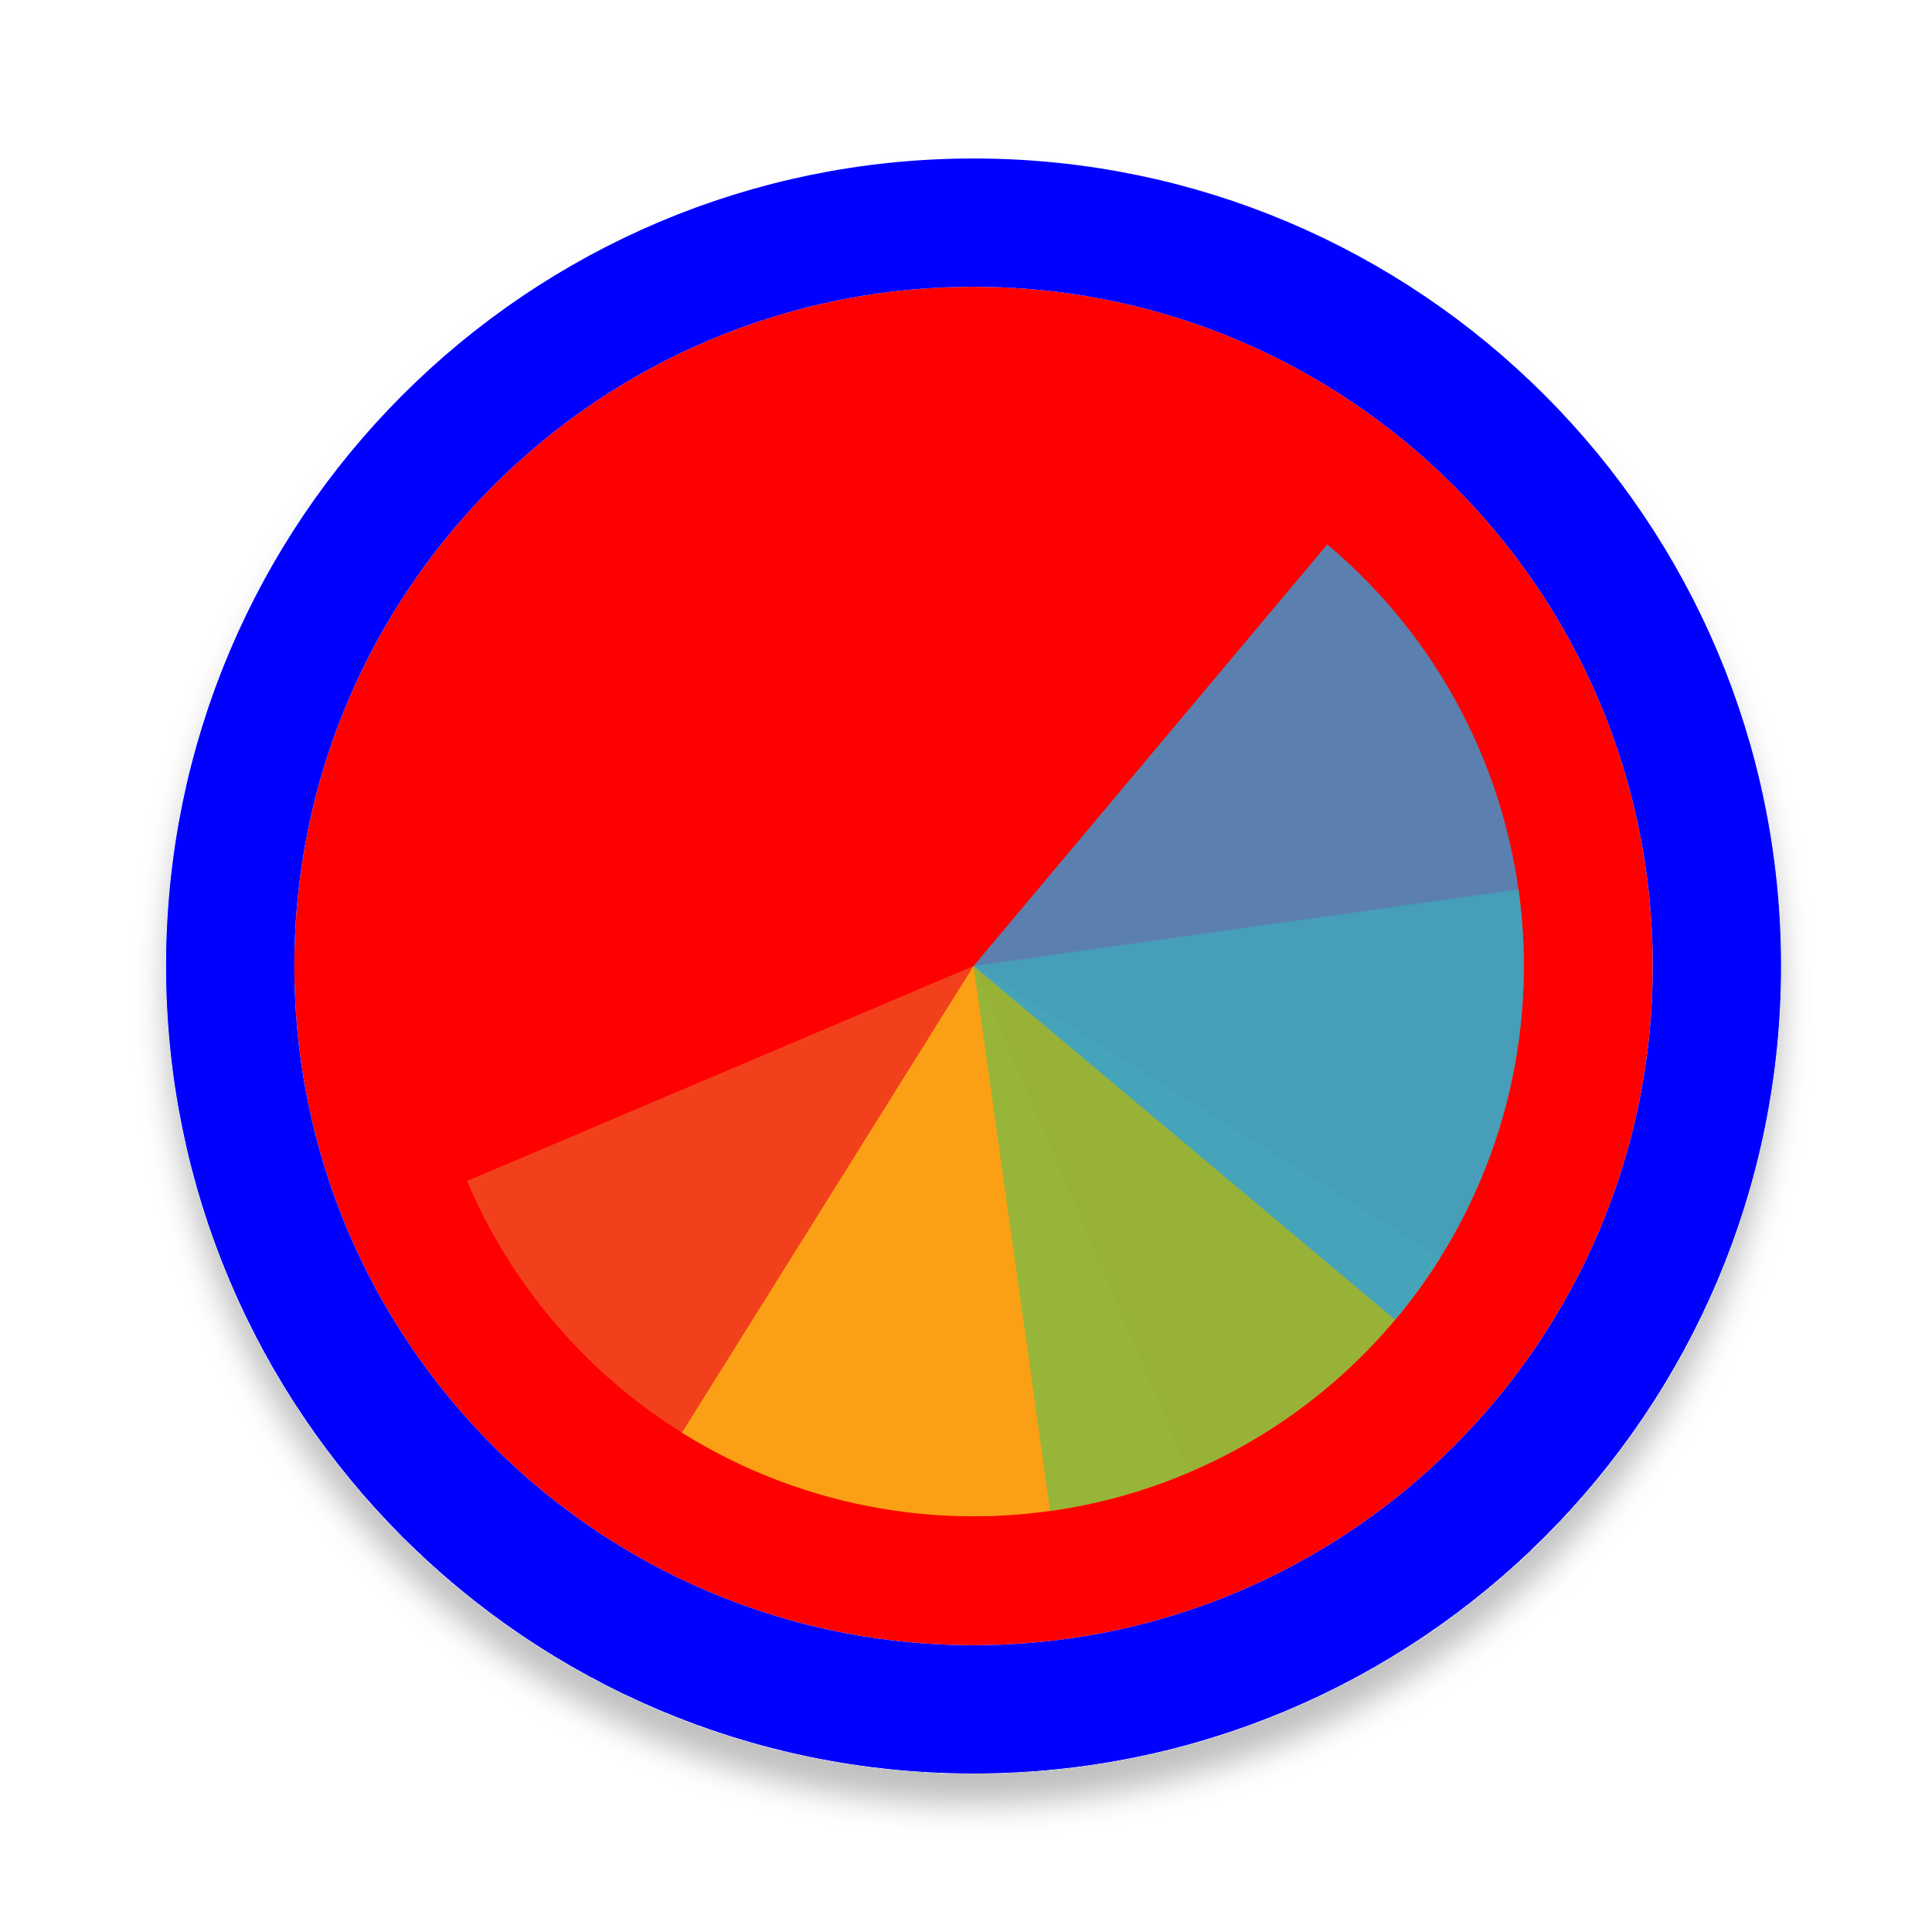
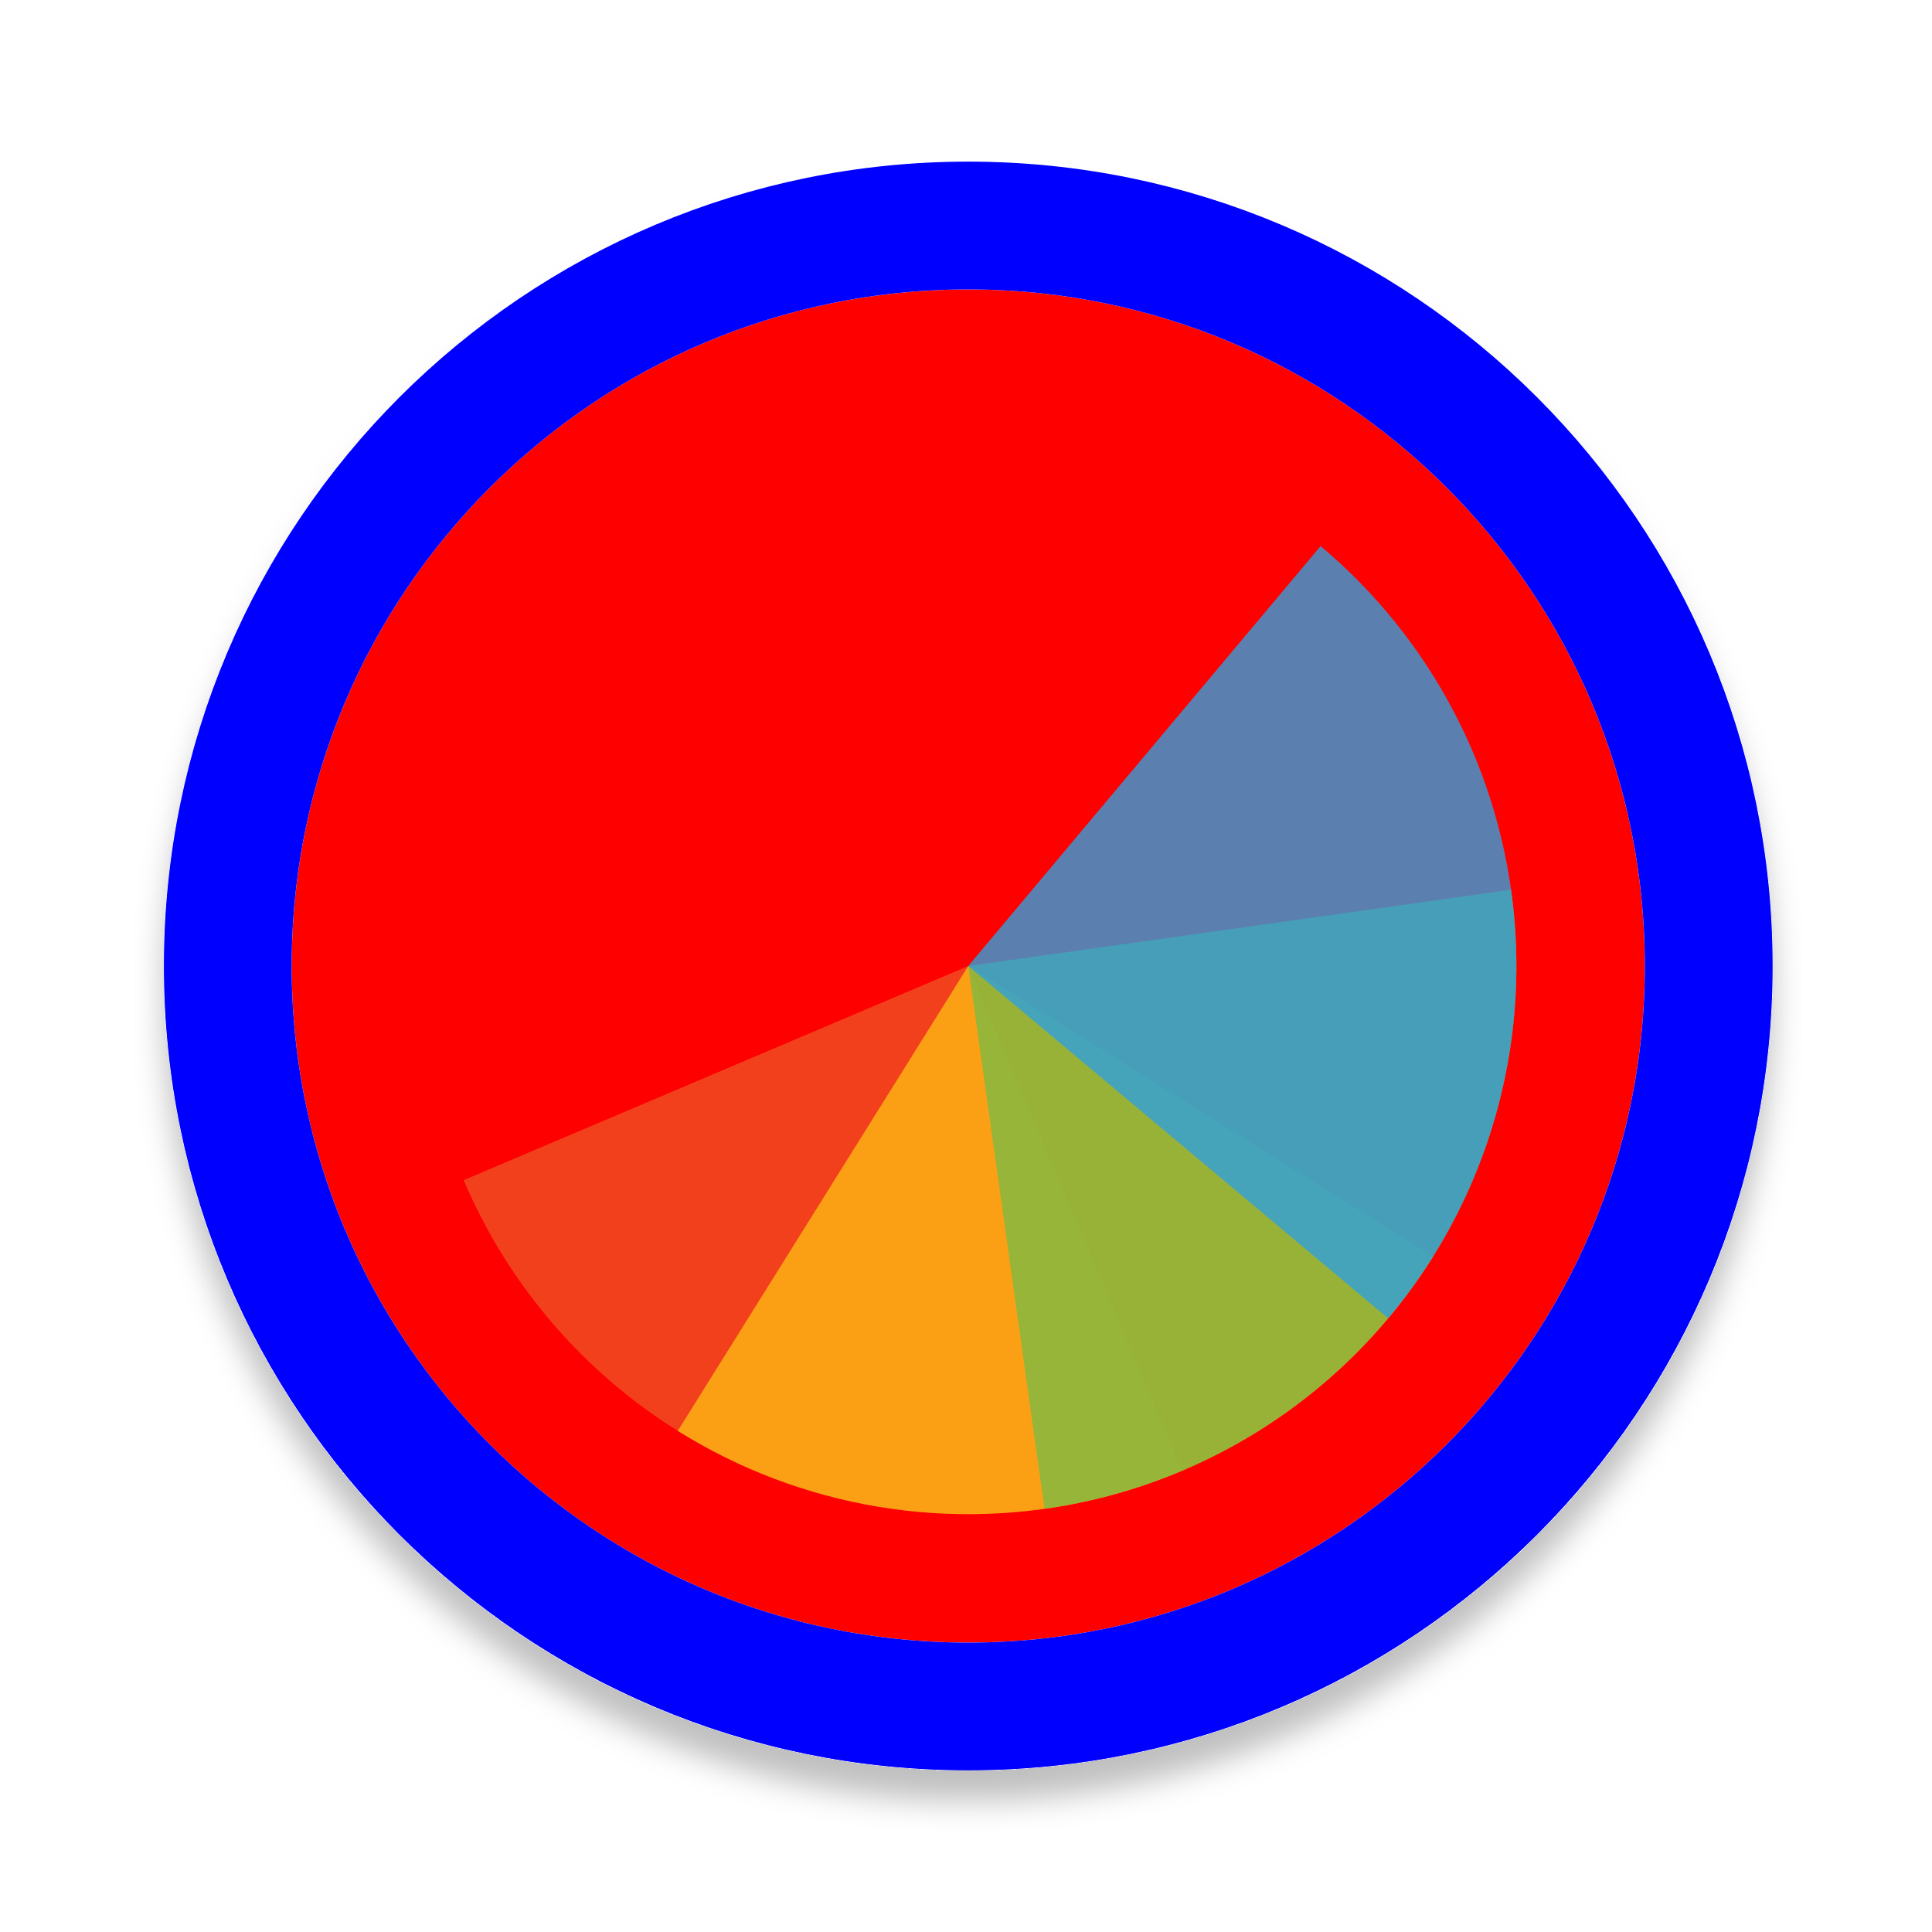
- <svg xmlns="http://www.w3.org/2000/svg" width="256" height="256" viewBox="0 0 256 256" fill="none">
+ <svg xmlns="http://www.w3.org/2000/svg" width="256" height="256" viewBox="0 0 257 256" fill="none">
  <g filter="url(#filter0_d_3519_2946)">
-     <path d="M219 128C219 177.706 178.706 218 129 218C79.294 218 39 177.706 39 128C39 78.294 79.294 38 129 38C178.706 38 219 78.294 219 128Z" fill="#FF0000" />
-     <path d="M129 226.5C183.4 226.5 227.5 182.4 227.5 128C227.5 73.6 183.4 29.5 129 29.5C74.6 29.5 30.5 73.6 30.5 128C30.5 182.4 74.6 226.5 129 226.5Z" stroke="#0000FF" stroke-width="17" />
+     <path d="M218.8 128C218.8 177.706 178.505 218 128.8 218C79.094 218 38.8 177.706 38.8 128C38.8 78.294 79.094 38 128.8 38C178.505 38 218.8 78.294 218.8 128Z" fill="#FF0000" />
+     <path d="M128.8 226.5C183.2 226.5 227.3 182.4 227.3 128C227.3 73.6 183.2 29.5 128.8 29.5C74.4 29.5 30.3 73.6 30.3 128C30.3 182.4 74.4 226.5 128.8 226.5Z" stroke="#0000FF" stroke-width="17" />
  </g>
-   <path d="M157.49 195.121L129 128L61.879 156.49C65.62 165.305 71.061 173.296 77.891 180.008C84.721 186.72 92.806 192.02 101.684 195.608C110.562 199.195 120.06 200.998 129.636 200.915C139.211 200.831 148.676 198.862 157.49 195.121Z" fill="#F05024" fill-opacity="0.8" />
-   <path d="M90.359 189.837L129 128L190.837 166.641C185.762 174.761 179.138 181.803 171.343 187.363C163.547 192.924 154.732 196.895 145.402 199.049C136.072 201.203 126.409 201.498 116.964 199.917C107.52 198.337 98.48 194.911 90.359 189.837Z" fill="#FCB813" fill-opacity="0.8" />
-   <path d="M201.207 117.853L129 128L139.148 200.207C148.63 198.875 157.757 195.688 166.008 190.828C174.258 185.968 181.471 179.53 187.234 171.883C192.996 164.236 197.196 155.528 199.594 146.258C201.992 136.987 202.54 127.335 201.207 117.853Z" fill="#7EBA41" fill-opacity="0.8" />
-   <path d="M184.857 174.87L129 128L175.87 72.143C183.205 78.298 189.257 85.838 193.678 94.331C198.1 102.825 200.805 112.106 201.639 121.645C202.474 131.184 201.421 140.795 198.542 149.927C195.662 159.059 191.012 167.535 184.857 174.87Z" fill="#32A0DA" fill-opacity="0.8" />
+   <path d="M157.29 195.121L128.8 128L61.679 156.49C65.42 165.305 70.861 173.296 77.691 180.008C84.52 186.72 92.605 192.02 101.484 195.608C110.362 199.195 119.86 200.998 129.435 200.915C139.011 200.831 148.476 198.862 157.29 195.121Z" fill="#F05024" fill-opacity="0.8" />
+   <path d="M90.159 189.837L128.8 128L190.636 166.641C185.562 174.761 178.938 181.803 171.142 187.363C163.347 192.924 154.532 196.895 145.202 199.049C135.872 201.203 126.209 201.498 116.764 199.917C107.32 198.337 98.279 194.911 90.159 189.837Z" fill="#FCB813" fill-opacity="0.8" />
+   <path d="M201.007 117.853L128.8 128L138.947 200.207C148.43 198.875 157.557 195.688 165.807 190.828C174.058 185.968 181.271 179.53 187.033 171.883C192.796 164.236 196.996 155.528 199.394 146.258C201.791 136.987 202.34 127.335 201.007 117.853Z" fill="#7EBA41" fill-opacity="0.8" />
+   <path d="M184.657 174.87L128.8 128L175.67 72.143C183.005 78.298 189.056 85.838 193.478 94.331C197.899 102.825 200.605 112.106 201.439 121.645C202.274 131.184 201.221 140.795 198.342 149.927C195.462 159.059 190.812 167.535 184.657 174.87Z" fill="#32A0DA" fill-opacity="0.8" />
  <defs>
-     <filter id="filter0_d_3519_2946" x="18" y="21" width="222" height="222" filterUnits="userSpaceOnUse" color-interpolation-filters="sRGB">
+     <filter id="filter0_d_3519_2946" x="17.8" y="21" width="222" height="222" filterUnits="userSpaceOnUse" color-interpolation-filters="sRGB">
      <feFlood flood-opacity="0" result="BackgroundImageFix" />
      <feColorMatrix in="SourceAlpha" type="matrix" values="0 0 0 0 0 0 0 0 0 0 0 0 0 0 0 0 0 0 127 0" result="hardAlpha" />
      <feOffset dy="4" />
      <feGaussianBlur stdDeviation="2" />
      <feComposite in2="hardAlpha" operator="out" />
      <feColorMatrix type="matrix" values="0 0 0 0 0 0 0 0 0 0 0 0 0 0 0 0 0 0 0.25 0" />
      <feBlend mode="normal" in2="BackgroundImageFix" result="effect1_dropShadow_3519_2946" />
      <feBlend mode="normal" in="SourceGraphic" in2="effect1_dropShadow_3519_2946" result="shape" />
    </filter>
  </defs>
</svg>
